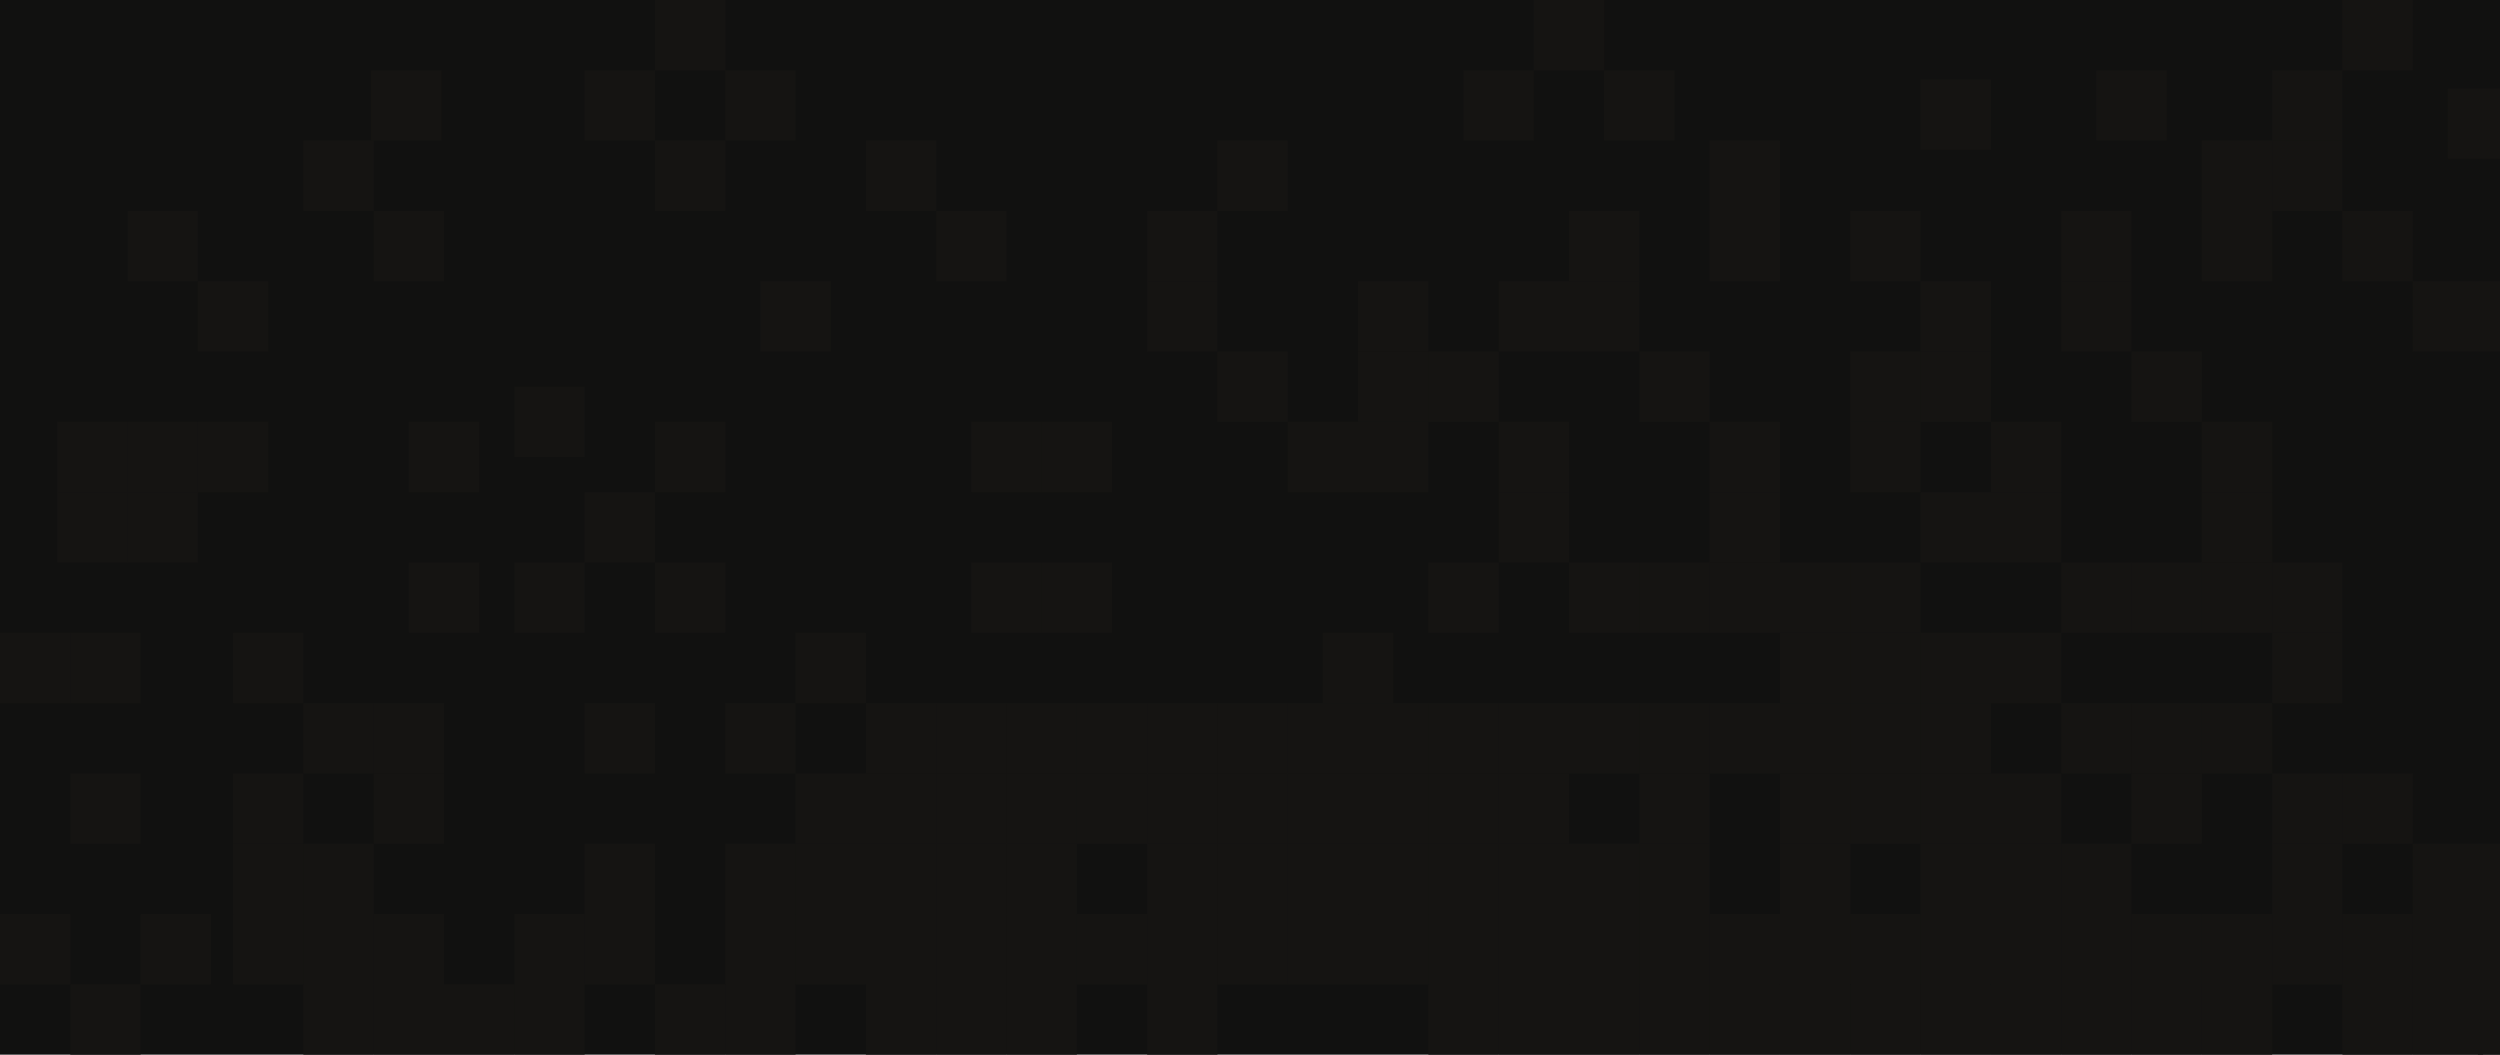
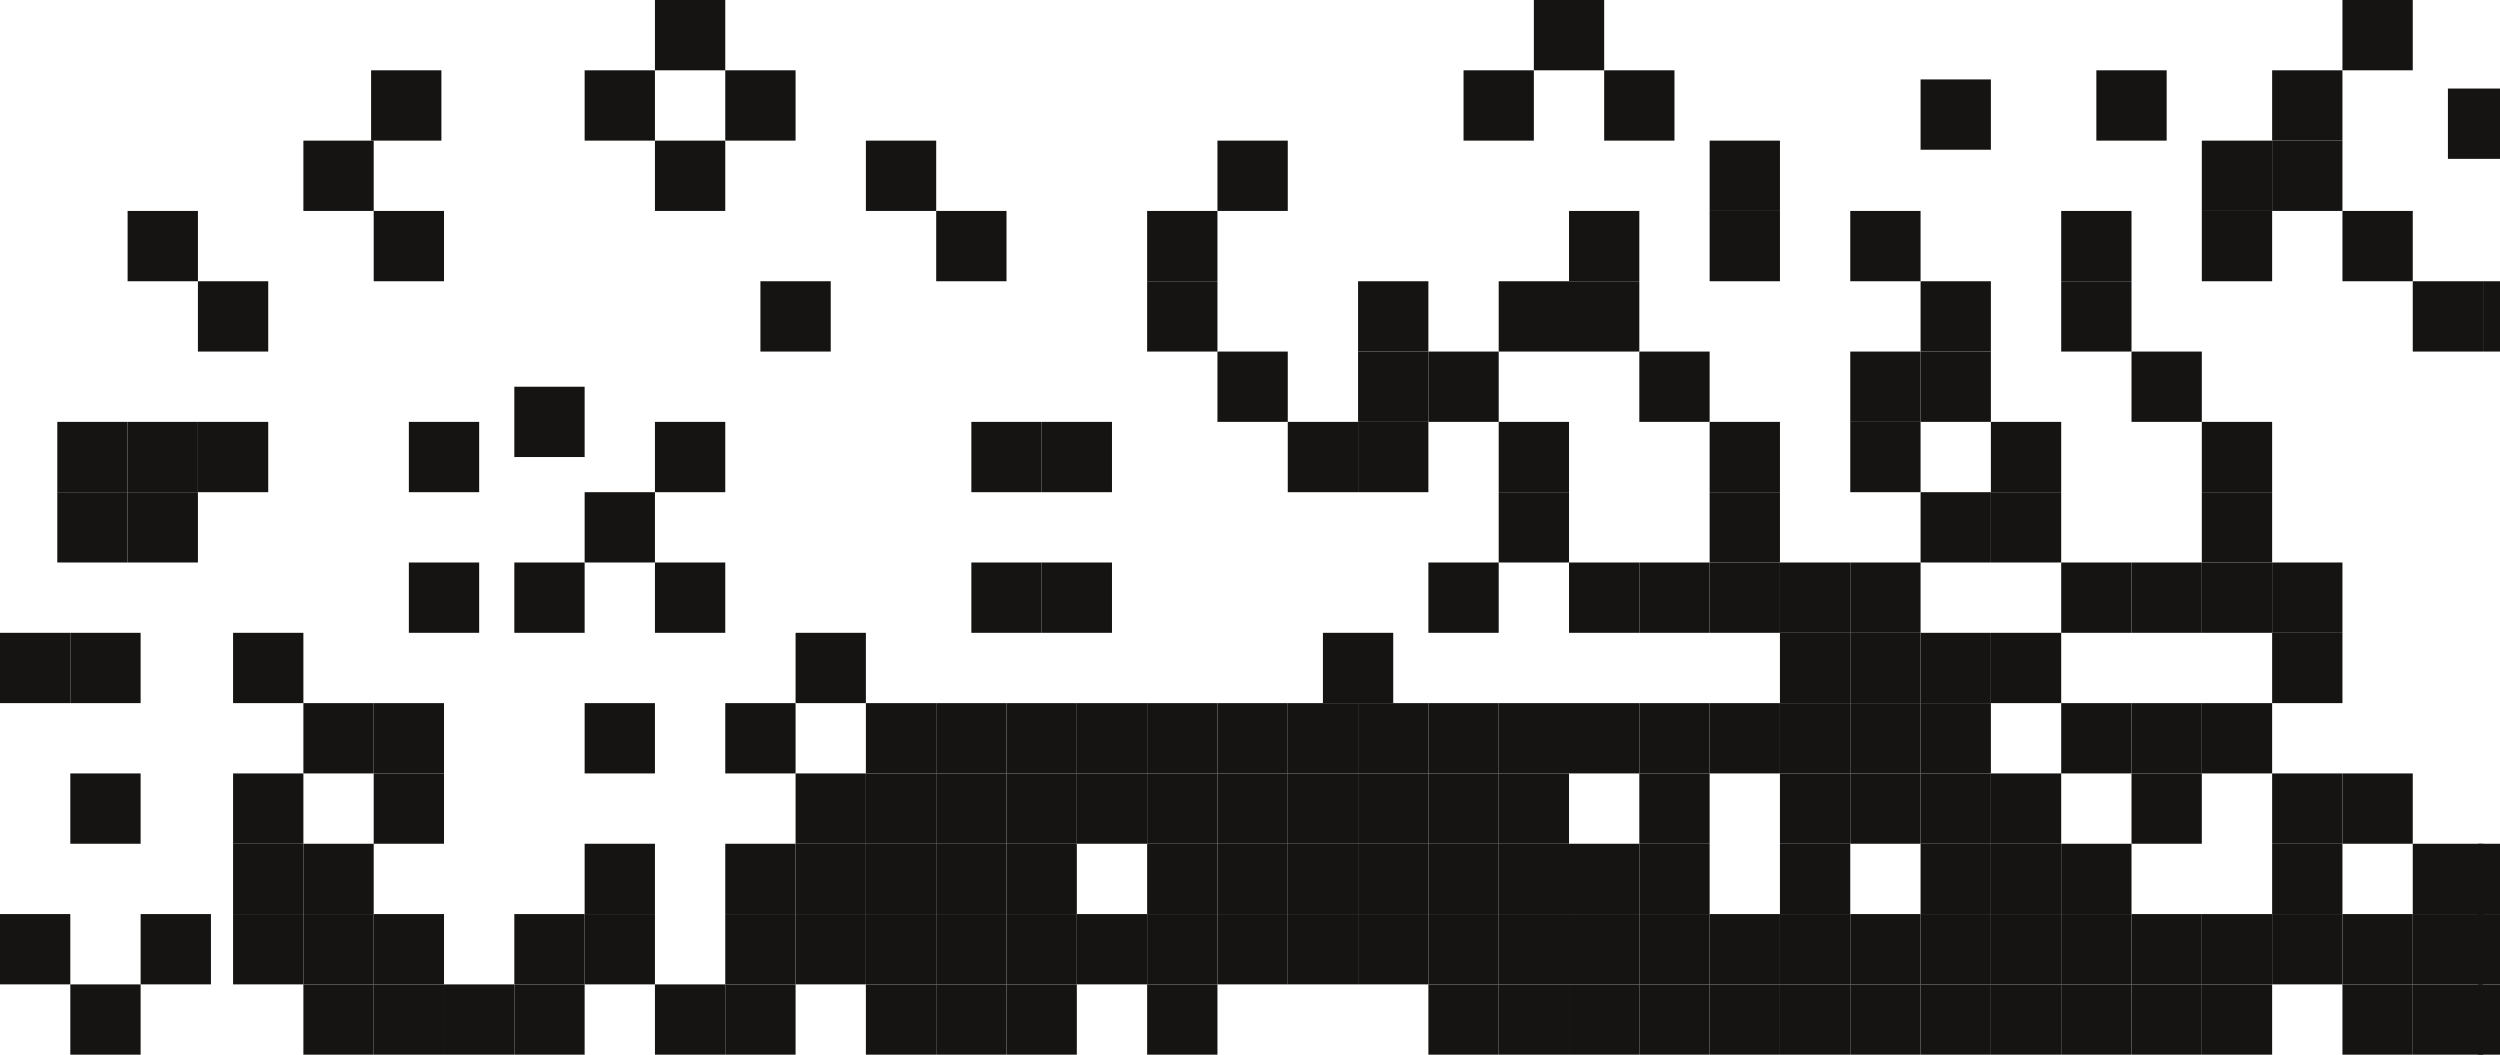
<svg xmlns="http://www.w3.org/2000/svg" width="1920" height="810" viewBox="0 0 1920 810" fill="none">
  <g clip-path="url(#clip0_2157_19509)">
-     <rect width="1920" height="810" fill="#111110" />
+     <rect width="1920" height="810" fill="transparent" />
    <rect x="1475" y="61" width="54" height="54" fill="#151412" />
    <rect x="1475" y="216" width="54" height="54" fill="#151412" />
    <rect x="1475" y="270" width="54" height="54" fill="#151412" />
    <rect x="1421" y="270" width="54" height="54" fill="#151412" />
    <rect x="1421" y="324" width="54" height="54" fill="#151412" />
    <rect x="1475" y="378" width="54" height="54" fill="#151412" />
    <rect x="1475" y="486" width="54" height="54" fill="#151412" />
    <rect x="1367" y="486" width="54" height="54" fill="#151412" />
    <rect x="1745" y="486" width="54" height="54" fill="#151412" />
    <rect x="1367" y="432" width="54" height="54" fill="#151412" />
    <rect x="1745" y="432" width="54" height="54" fill="#151412" />
    <rect x="1475" y="540" width="54" height="54" fill="#151412" />
    <rect x="1367" y="540" width="54" height="54" fill="#151412" />
    <rect x="1313" y="540" width="54" height="54" fill="#151412" />
    <rect x="1691" y="540" width="54" height="54" fill="#151412" />
    <rect x="1259" y="540" width="54" height="54" fill="#151412" />
    <rect x="1637" y="540" width="54" height="54" fill="#151412" />
    <rect x="1151" y="540" width="54" height="54" fill="#151412" />
    <rect x="1097" y="540" width="54" height="54" fill="#151412" />
    <rect x="1043" y="540" width="54" height="54" fill="#151412" />
    <rect x="989" y="540" width="54" height="54" fill="#151412" />
    <rect x="935" y="540" width="54" height="54" fill="#151412" />
    <rect x="881" y="540" width="54" height="54" fill="#151412" />
    <rect x="827" y="540" width="54" height="54" fill="#151412" />
    <rect x="449" y="54" width="54" height="54" fill="#151412" />
    <rect x="503" y="108" width="54" height="54" fill="#151412" />
    <rect x="152" y="324" width="54" height="54" fill="#151412" />
    <rect x="98" y="324" width="54" height="54" fill="#151412" />
    <rect x="98" y="378" width="54" height="54" fill="#151412" />
    <rect x="54" y="486" width="54" height="54" fill="#151412" />
    <rect x="44" y="324" width="54" height="54" fill="#151412" />
    <rect x="44" y="378" width="54" height="54" fill="#151412" />
    <rect y="486" width="54" height="54" fill="#151412" />
    <rect x="557" y="54" width="54" height="54" fill="#151412" />
    <rect x="503" width="54" height="54" fill="#151412" />
    <rect x="773" y="540" width="54" height="54" fill="#151412" />
    <rect x="719" y="540" width="54" height="54" fill="#151412" />
    <rect x="287" y="540" width="54" height="54" fill="#151412" />
    <rect x="665" y="540" width="54" height="54" fill="#151412" />
    <rect x="233" y="540" width="54" height="54" fill="#151412" />
    <rect x="557" y="540" width="54" height="54" fill="#151412" />
    <rect x="449" y="540" width="54" height="54" fill="#151412" />
    <rect x="1475" y="594" width="54" height="54" fill="#151412" />
    <rect x="1367" y="594" width="54" height="54" fill="#151412" />
    <rect x="1745" y="594" width="54" height="54" fill="#151412" />
    <rect x="1799" y="594" width="54" height="54" fill="#151412" />
    <rect x="1259" y="594" width="54" height="54" fill="#151412" />
    <rect x="1637" y="594" width="54" height="54" fill="#151412" />
    <rect x="1151" y="594" width="54" height="54" fill="#151412" />
    <rect x="1097" y="594" width="54" height="54" fill="#151412" />
    <rect x="1043" y="594" width="54" height="54" fill="#151412" />
    <rect x="989" y="594" width="54" height="54" fill="#151412" />
    <rect x="935" y="594" width="54" height="54" fill="#151412" />
    <rect x="881" y="594" width="54" height="54" fill="#151412" />
    <rect x="827" y="594" width="54" height="54" fill="#151412" />
    <rect x="773" y="594" width="54" height="54" fill="#151412" />
    <rect x="719" y="594" width="54" height="54" fill="#151412" />
    <rect x="287" y="594" width="54" height="54" fill="#151412" />
    <rect x="665" y="594" width="54" height="54" fill="#151412" />
    <rect x="611" y="594" width="54" height="54" fill="#151412" />
    <rect x="179" y="594" width="54" height="54" fill="#151412" />
    <rect x="1205" y="540" width="54" height="54" fill="#151412" />
    <rect x="1583" y="540" width="54" height="54" fill="#151412" />
    <rect x="1205" y="648" width="54" height="54" fill="#151412" />
    <rect x="1583" y="648" width="54" height="54" fill="#151412" />
    <rect x="1205" y="702" width="54" height="54" fill="#151412" />
    <rect x="1583" y="702" width="54" height="54" fill="#151412" />
    <rect x="1205" y="756" width="54" height="54" fill="#151412" />
    <rect x="1583" y="756" width="54" height="54" fill="#151412" />
    <rect x="1475" y="648" width="54" height="54" fill="#151412" />
    <rect x="1367" y="648" width="54" height="54" fill="#151412" />
    <rect x="1745" y="648" width="54" height="54" fill="#151412" />
    <rect x="1853" y="648" width="54" height="54" fill="#151412" />
    <rect x="1903" y="648" width="54" height="54" fill="#151412" />
    <rect x="1259" y="648" width="54" height="54" fill="#151412" />
    <rect x="1151" y="648" width="54" height="54" fill="#151412" />
    <rect x="1097" y="648" width="54" height="54" fill="#151412" />
    <rect x="1043" y="648" width="54" height="54" fill="#151412" />
    <rect x="989" y="648" width="54" height="54" fill="#151412" />
    <rect x="935" y="648" width="54" height="54" fill="#151412" />
    <rect x="881" y="648" width="54" height="54" fill="#151412" />
    <rect x="773" y="648" width="54" height="54" fill="#151412" />
    <rect x="719" y="648" width="54" height="54" fill="#151412" />
    <rect x="98" y="162" width="54" height="54" fill="#151412" />
    <rect x="665" y="648" width="54" height="54" fill="#151412" />
    <rect x="233" y="648" width="54" height="54" fill="#151412" />
    <rect x="611" y="648" width="54" height="54" fill="#151412" />
    <rect x="179" y="648" width="54" height="54" fill="#151412" />
    <rect x="557" y="648" width="54" height="54" fill="#151412" />
    <rect x="449" y="648" width="54" height="54" fill="#151412" />
    <rect x="1475" y="702" width="54" height="54" fill="#151412" />
    <rect x="1367" y="702" width="54" height="54" fill="#151412" />
    <rect x="1745" y="702" width="54" height="54" fill="#151412" />
    <rect x="1799" y="702" width="54" height="54" fill="#151412" />
    <rect x="1853" y="702" width="54" height="54" fill="#151412" />
    <rect x="1903" y="702" width="54" height="54" fill="#151412" />
    <rect x="1313" y="702" width="54" height="54" fill="#151412" />
    <rect x="1691" y="702" width="54" height="54" fill="#151412" />
    <rect x="1259" y="702" width="54" height="54" fill="#151412" />
    <rect x="1637" y="702" width="54" height="54" fill="#151412" />
    <rect x="1151" y="702" width="54" height="54" fill="#151412" />
    <rect x="1097" y="702" width="54" height="54" fill="#151412" />
    <rect x="1043" y="702" width="54" height="54" fill="#151412" />
    <rect x="989" y="702" width="54" height="54" fill="#151412" />
    <rect x="935" y="702" width="54" height="54" fill="#151412" />
    <rect x="881" y="702" width="54" height="54" fill="#151412" />
    <rect x="827" y="702" width="54" height="54" fill="#151412" />
    <rect x="773" y="702" width="54" height="54" fill="#151412" />
    <rect x="719" y="702" width="54" height="54" fill="#151412" />
    <rect x="287" y="702" width="54" height="54" fill="#151412" />
    <rect x="108" y="702" width="54" height="54" fill="#151412" />
    <rect x="665" y="702" width="54" height="54" fill="#151412" />
    <rect x="233" y="702" width="54" height="54" fill="#151412" />
    <rect x="54" y="594" width="54" height="54" fill="#151412" />
    <rect x="611" y="702" width="54" height="54" fill="#151412" />
    <rect x="179" y="702" width="54" height="54" fill="#151412" />
    <rect y="702" width="54" height="54" fill="#151412" />
    <rect x="557" y="702" width="54" height="54" fill="#151412" />
    <rect x="449" y="702" width="54" height="54" fill="#151412" />
    <rect x="395" y="702" width="54" height="54" fill="#151412" />
    <rect x="1475" y="756" width="54" height="54" fill="#151412" />
    <rect x="1367" y="756" width="54" height="54" fill="#151412" />
    <rect x="1799" y="756" width="54" height="54" fill="#151412" />
    <rect x="1853" y="756" width="54" height="54" fill="#151412" />
    <rect x="1903" y="756" width="54" height="54" fill="#151412" />
    <rect x="1313" y="756" width="54" height="54" fill="#151412" />
    <rect x="1691" y="756" width="54" height="54" fill="#151412" />
    <rect x="1259" y="756" width="54" height="54" fill="#151412" />
    <rect x="1637" y="756" width="54" height="54" fill="#151412" />
    <rect x="1151" y="756" width="54" height="54" fill="#151412" />
    <rect x="1097" y="756" width="54" height="54" fill="#151412" />
    <rect x="881" y="756" width="54" height="54" fill="#151412" />
    <rect x="773" y="756" width="54" height="54" fill="#151412" />
    <rect x="719" y="756" width="54" height="54" fill="#151412" />
    <rect x="287" y="756" width="54" height="54" fill="#151412" />
    <rect x="665" y="756" width="54" height="54" fill="#151412" />
    <rect x="233" y="756" width="54" height="54" fill="#151412" />
    <rect x="54" y="756" width="54" height="54" fill="#151412" />
    <rect x="557" y="756" width="54" height="54" fill="#151412" />
    <rect x="503" y="756" width="54" height="54" fill="#151412" />
    <rect x="395" y="756" width="54" height="54" fill="#151412" />
    <rect x="341" y="756" width="54" height="54" fill="#151412" />
    <rect x="1529" y="378" width="54" height="54" fill="#151412" />
    <rect x="1529" y="486" width="54" height="54" fill="#151412" />
    <rect x="1421" y="486" width="54" height="54" fill="#151412" />
    <rect x="1421" y="432" width="54" height="54" fill="#151412" />
    <rect x="1421" y="540" width="54" height="54" fill="#151412" />
    <rect x="1529" y="594" width="54" height="54" fill="#151412" />
    <rect x="1421" y="594" width="54" height="54" fill="#151412" />
    <rect x="1529" y="648" width="54" height="54" fill="#151412" />
    <rect x="1529" y="702" width="54" height="54" fill="#151412" />
    <rect x="1421" y="702" width="54" height="54" fill="#151412" />
    <rect x="1529" y="756" width="54" height="54" fill="#151412" />
    <rect x="1421" y="756" width="54" height="54" fill="#151412" />
    <rect x="1529" y="324" width="54" height="54" fill="#151412" />
    <rect x="1421" y="162" width="54" height="54" fill="#151412" />
    <rect x="1313" y="162" width="54" height="54" fill="#151412" />
    <rect x="1691" y="162" width="54" height="54" fill="#151412" />
    <rect x="1313" y="378" width="54" height="54" fill="#151412" />
    <rect x="1691" y="378" width="54" height="54" fill="#151412" />
    <rect x="1205" y="432" width="54" height="54" fill="#151412" />
    <rect x="1583" y="432" width="54" height="54" fill="#151412" />
    <rect x="1313" y="432" width="54" height="54" fill="#151412" />
    <rect x="1691" y="432" width="54" height="54" fill="#151412" />
    <rect x="1259" y="432" width="54" height="54" fill="#151412" />
    <rect x="1637" y="432" width="54" height="54" fill="#151412" />
    <rect x="1313" y="108" width="54" height="54" fill="#151412" />
    <rect x="1691" y="108" width="54" height="54" fill="#151412" />
    <rect x="1313" y="324" width="54" height="54" fill="#151412" />
    <rect x="1691" y="324" width="54" height="54" fill="#151412" />
    <rect x="1259" y="270" width="54" height="54" fill="#151412" />
    <rect x="1637" y="270" width="54" height="54" fill="#151412" />
    <rect x="1205" y="216" width="54" height="54" fill="#151412" />
    <rect x="1583" y="216" width="54" height="54" fill="#151412" />
    <rect x="1151" y="216" width="54" height="54" fill="#151412" />
    <rect x="1097" y="270" width="54" height="54" fill="#151412" />
    <rect x="1043" y="270" width="54" height="54" fill="#151412" />
    <rect x="1043" y="324" width="54" height="54" fill="#151412" />
    <rect x="989" y="324" width="54" height="54" fill="#151412" />
    <rect x="1853" y="216" width="54" height="54" fill="#151412" />
    <rect x="1907" y="216" width="54" height="54" fill="#151412" />
    <rect x="935" y="270" width="54" height="54" fill="#151412" />
    <rect x="1799" y="162" width="54" height="54" fill="#151412" />
    <rect x="881" y="216" width="54" height="54" fill="#151412" />
    <rect x="1745" y="108" width="54" height="54" fill="#151412" />
    <rect x="395" y="432" width="54" height="54" fill="#151412" />
    <rect x="449" y="378" width="54" height="54" fill="#151412" />
    <rect x="503" y="432" width="54" height="54" fill="#151412" />
    <rect x="746" y="432" width="54" height="54" fill="#151412" />
    <rect x="314" y="432" width="54" height="54" fill="#151412" />
    <rect x="746" y="324" width="54" height="54" fill="#151412" />
    <rect x="314" y="324" width="54" height="54" fill="#151412" />
    <rect x="800" y="432" width="54" height="54" fill="#151412" />
    <rect x="1016" y="486" width="54" height="54" fill="#151412" />
    <rect x="800" y="324" width="54" height="54" fill="#151412" />
    <rect x="611" y="486" width="54" height="54" fill="#151412" />
    <rect x="179" y="486" width="54" height="54" fill="#151412" />
    <rect x="503" y="324" width="54" height="54" fill="#151412" />
    <rect x="395" y="297" width="54" height="54" fill="#151412" />
    <rect x="881" y="162" width="54" height="54" fill="#151412" />
    <rect x="1745" y="54" width="54" height="54" fill="#151412" />
    <rect x="719" y="162" width="54" height="54" fill="#151412" />
    <rect x="287" y="162" width="54" height="54" fill="#151412" />
    <rect x="665" y="108" width="54" height="54" fill="#151412" />
    <rect x="233" y="108" width="54" height="54" fill="#151412" />
    <rect x="285" y="54" width="54" height="54" fill="#151412" />
    <rect x="584" y="216" width="54" height="54" fill="#151412" />
    <rect x="152" y="216" width="54" height="54" fill="#151412" />
    <rect x="935" y="108" width="54" height="54" fill="#151412" />
    <rect x="1799" width="54" height="54" fill="#151412" />
    <rect x="1880" y="68" width="54" height="54" fill="#151412" />
    <rect x="1124" y="54" width="54" height="54" fill="#151412" />
    <rect x="1232" y="54" width="54" height="54" fill="#151412" />
    <rect x="1610" y="54" width="54" height="54" fill="#151412" />
    <rect x="1178" width="54" height="54" fill="#151412" />
    <rect x="1151" y="324" width="54" height="54" fill="#151412" />
    <rect x="1151" y="378" width="54" height="54" fill="#151412" />
    <rect x="1097" y="432" width="54" height="54" fill="#151412" />
    <rect x="1043" y="216" width="54" height="54" fill="#151412" />
    <rect x="1205" y="162" width="54" height="54" fill="#151412" />
    <rect x="1583" y="162" width="54" height="54" fill="#151412" />
  </g>
  <defs>
    <clipPath id="clip0_2157_19509">
-       <rect width="1920" height="810" fill="#111110" />
+       <rect width="1920" height="810" fill="transparent" />
    </clipPath>
  </defs>
</svg>
